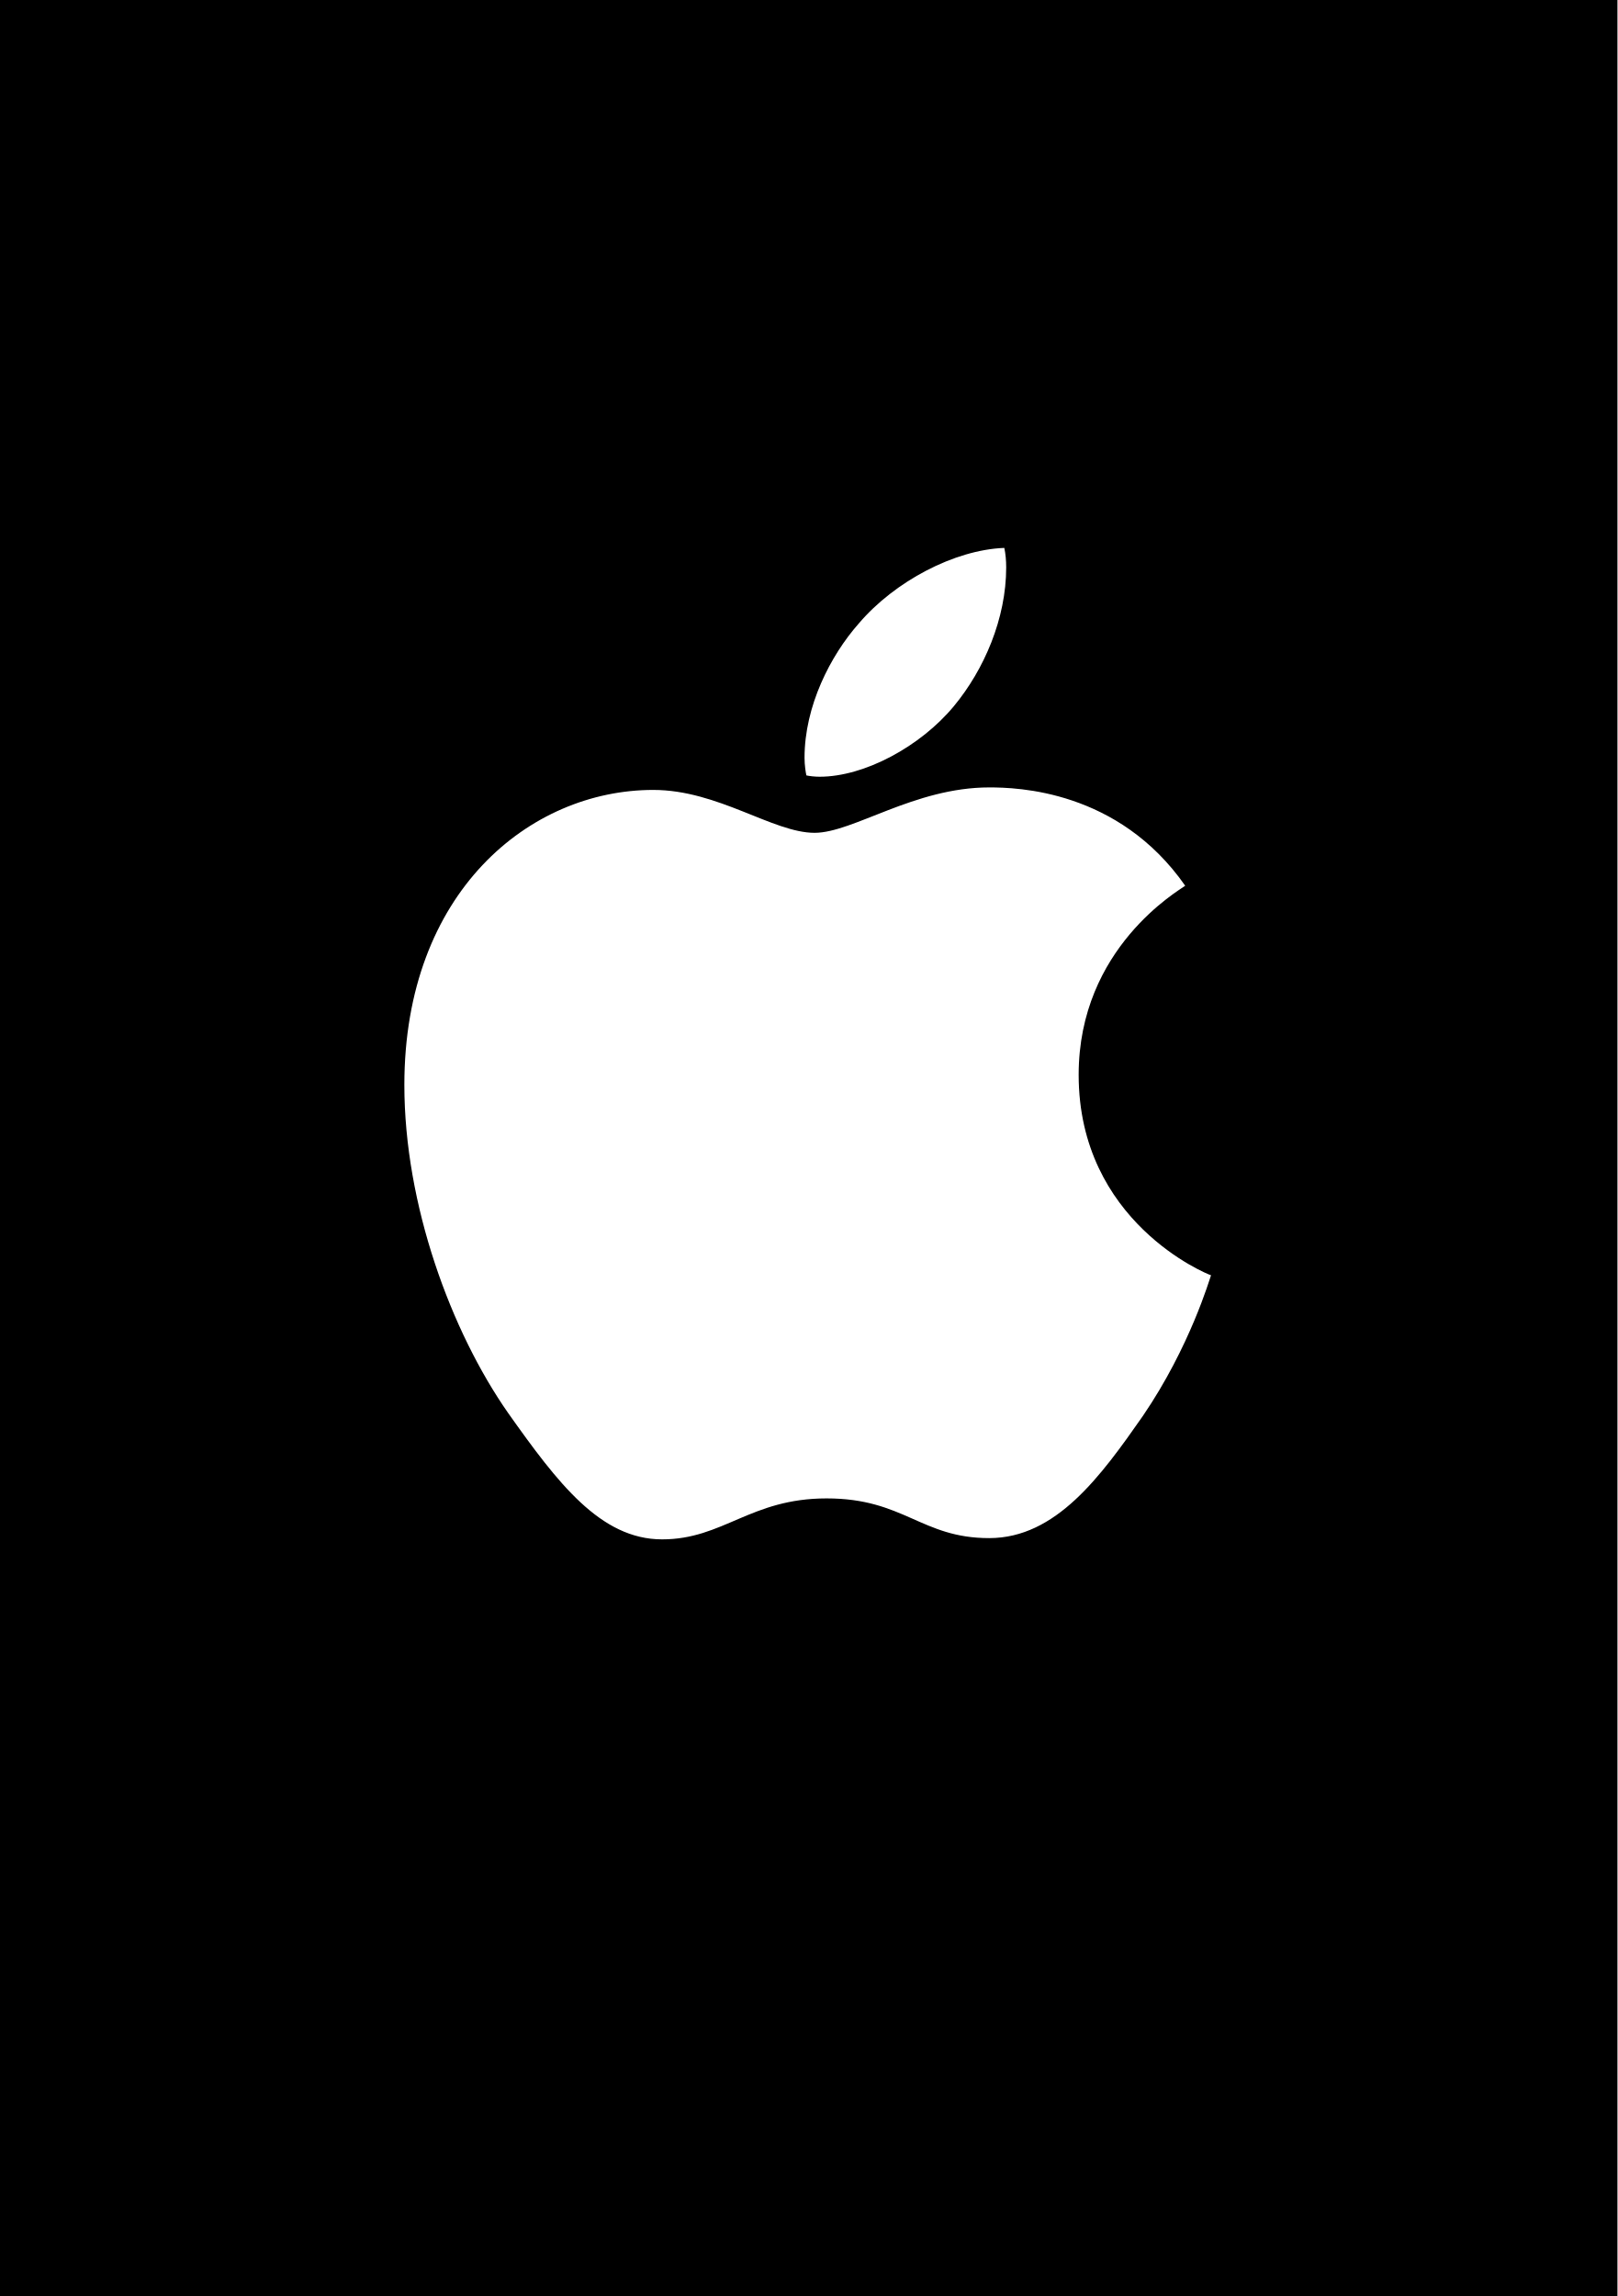
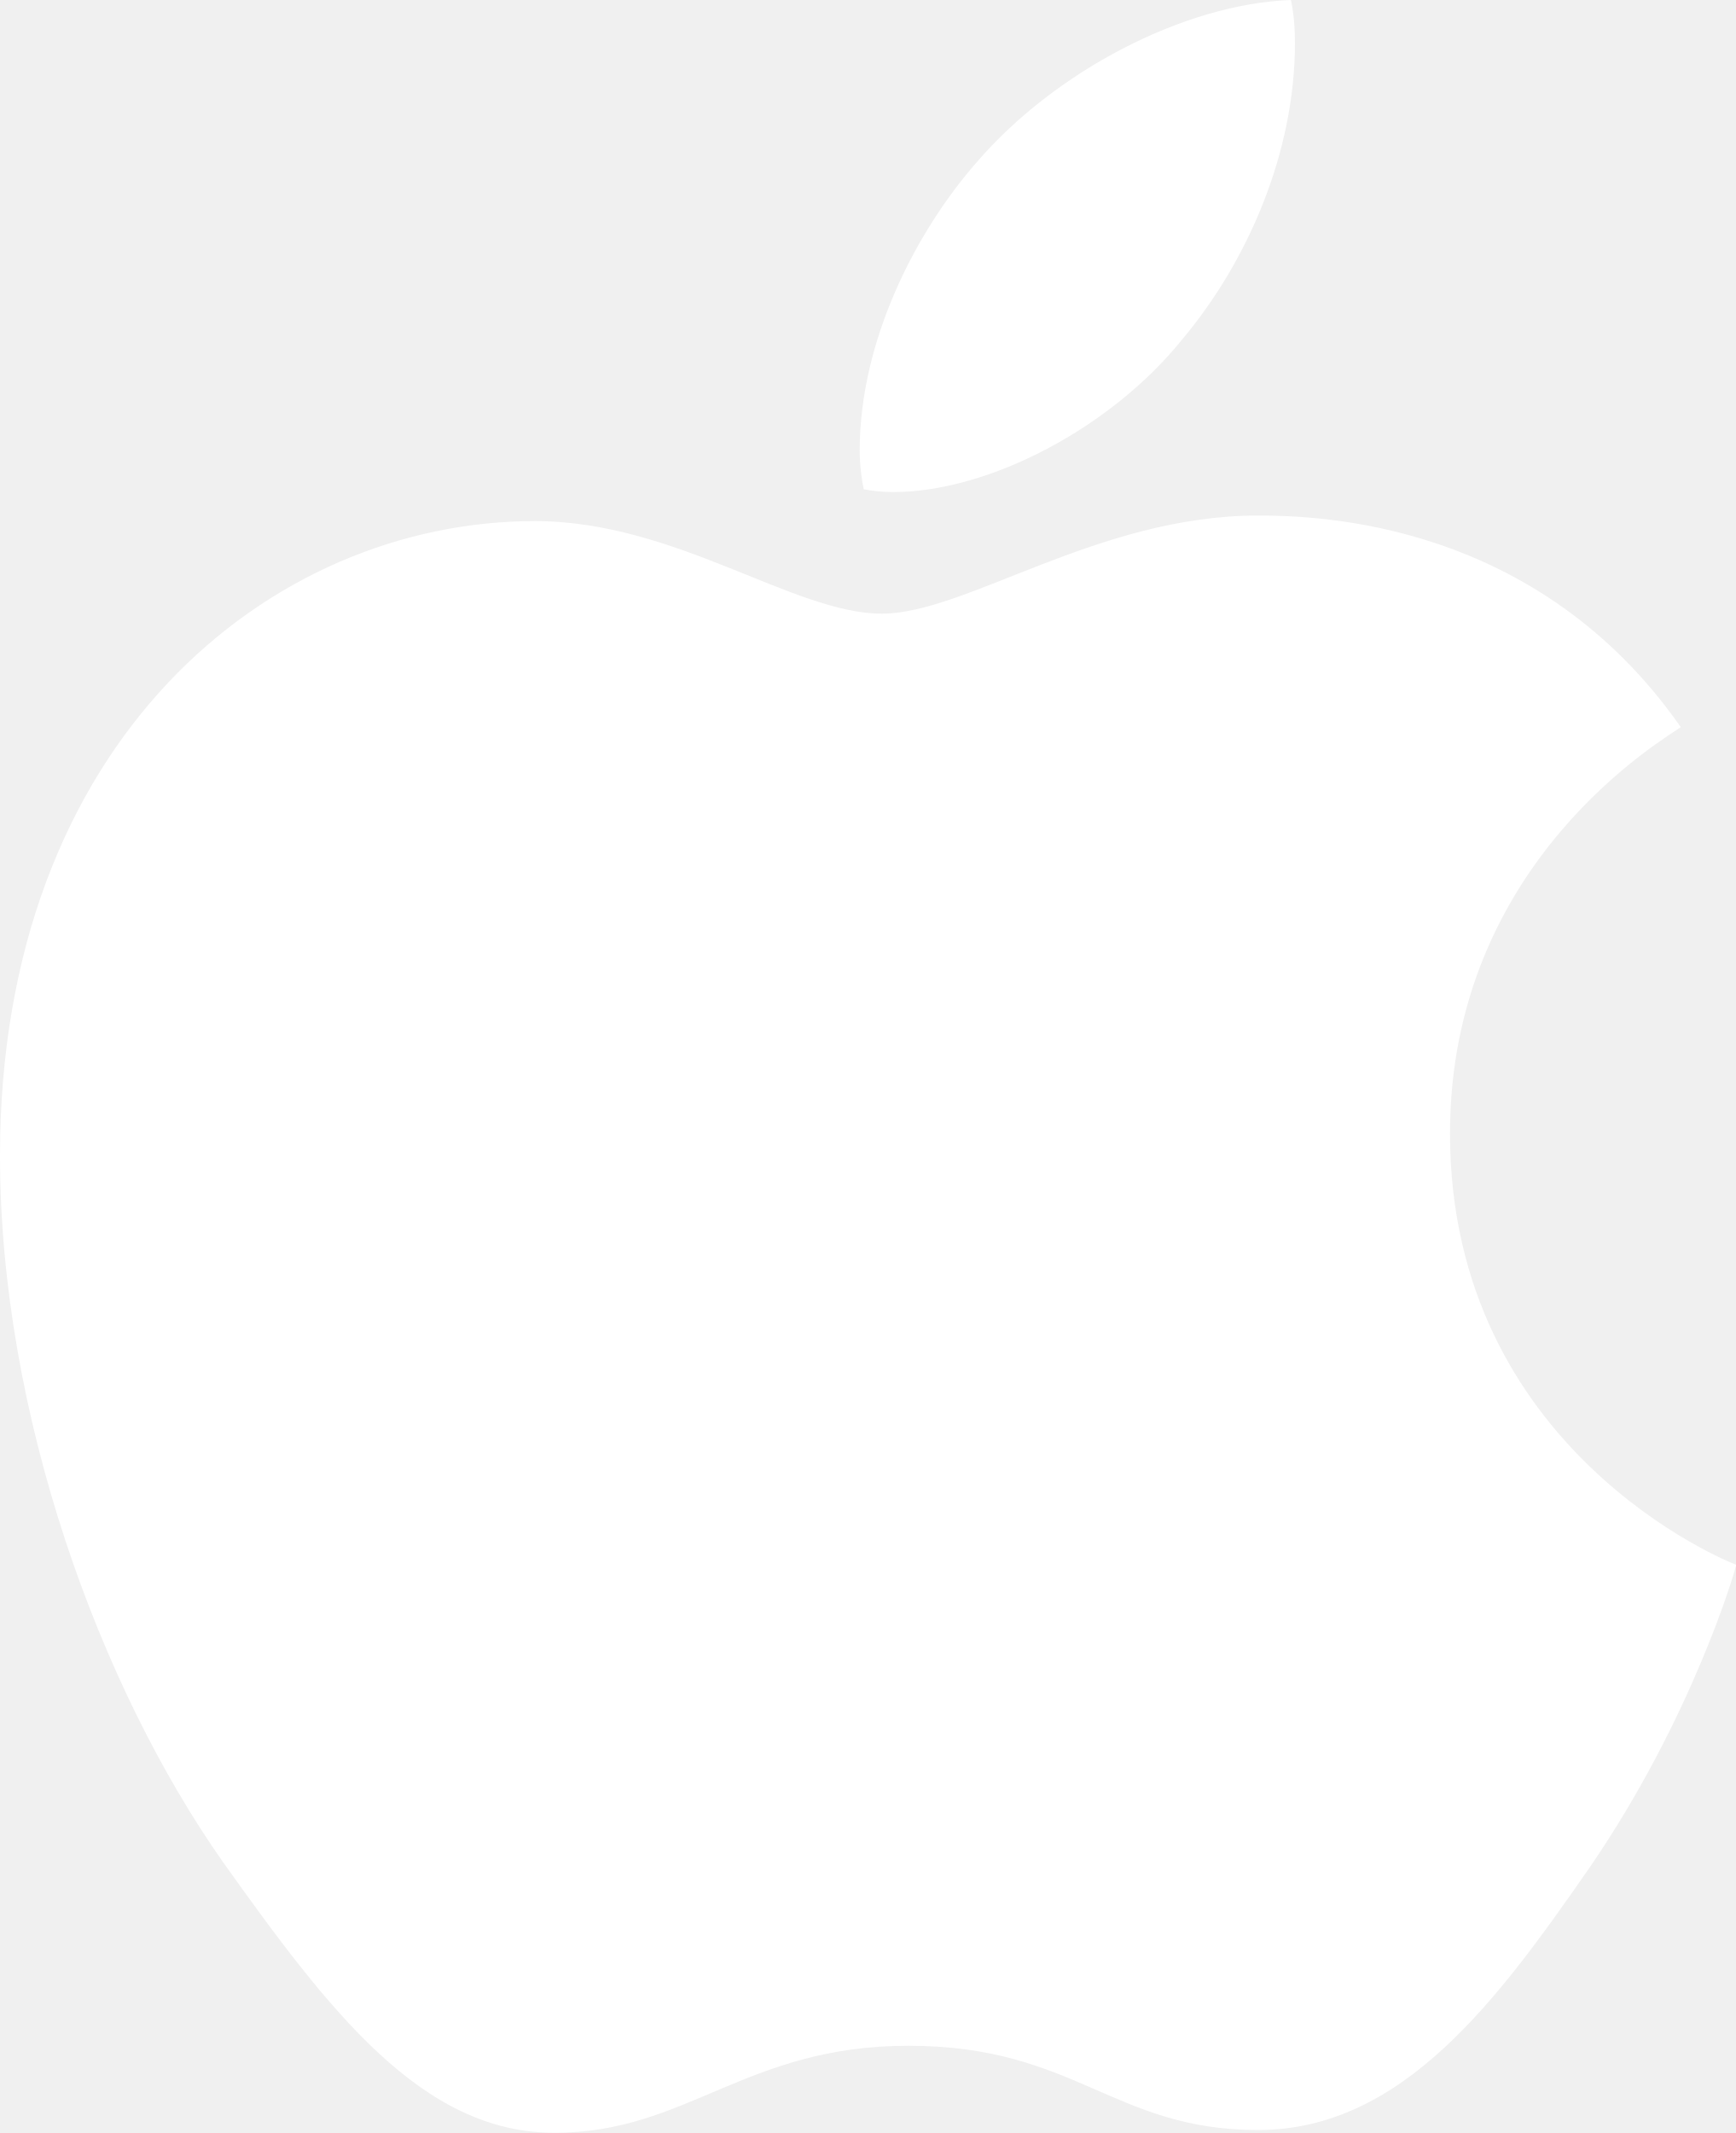
- <svg xmlns="http://www.w3.org/2000/svg" width="31px" height="44px" viewBox="0 0 31 44" version="1.1">
-   <g id="Left-White-Logo-Medium" stroke="none" stroke-width="1" fill="none" fill-rule="evenodd">
-     <rect id="Rectangle" fill="#000000" x="0" y="0" width="31" height="44" />
-     <path d="M15.71,14.885 C16.568,14.885 17.643,14.305 18.283,13.532 C18.863,12.831 19.285,11.853 19.285,10.874 C19.285,10.742 19.273,10.609 19.249,10.5 C18.295,10.536 17.147,11.14 16.459,11.949 C15.915,12.565 15.42,13.532 15.42,14.522 C15.42,14.667 15.444,14.812 15.456,14.86 C15.517,14.873 15.613,14.885 15.71,14.885 Z M12.69,29.5 C13.862,29.5 14.381,28.715 15.843,28.715 C17.329,28.715 17.655,29.476 18.959,29.476 C20.24,29.476 21.097,28.292 21.906,27.133 C22.812,25.804 23.187,24.499 23.211,24.439 C23.126,24.415 20.674,23.412 20.674,20.598 C20.674,18.158 22.607,17.059 22.716,16.974 C21.435,15.138 19.491,15.09 18.959,15.09 C17.522,15.09 16.35,15.96 15.613,15.96 C14.816,15.96 13.765,15.138 12.521,15.138 C10.154,15.138 7.75,17.095 7.75,20.791 C7.75,23.086 8.644,25.514 9.743,27.084 C10.685,28.413 11.507,29.5 12.69,29.5 Z" id="ï£¿" fill="#FFFFFF" fill-rule="nonzero" />
-   </g>
+ <svg xmlns="http://www.w3.org/2000/svg" xml:space="preserve" width="814" height="1000">
+   <path fill="#FFFFFF" d="M788.1 340.9c-5.8 4.5-108.2 62.2-108.2 190.5 0 148.4 130.3 200.9 134.2 202.2-.6 3.2-20.7 71.9-68.7 141.9-42.8 61.6-87.5 123.1-155.5 123.1s-85.5-39.5-164-39.5c-76.5 0-103.7 40.8-165.9 40.8s-105.6-57-155.5-127C46.7 790.7 0 663 0 541.8c0-194.4 126.4-297.5 250.8-297.5 66.1 0 121.2 43.4 162.7 43.4 39.5 0 101.1-46 176.3-46 28.5 0 130.9 2.6 198.3 99.2zm-234-181.5c31.1-36.9 53.1-88.1 53.1-139.3 0-7.1-.6-14.3-1.9-20.1-50.6 1.9-110.8 33.7-147.1 75.8-28.5 32.4-55.1 83.6-55.1 135.5 0 7.8 1.3 15.6 1.9 18.1 3.2.6 8.4 1.3 13.6 1.3 45.4 0 102.5-30.4 135.5-71.3z" />
</svg>
